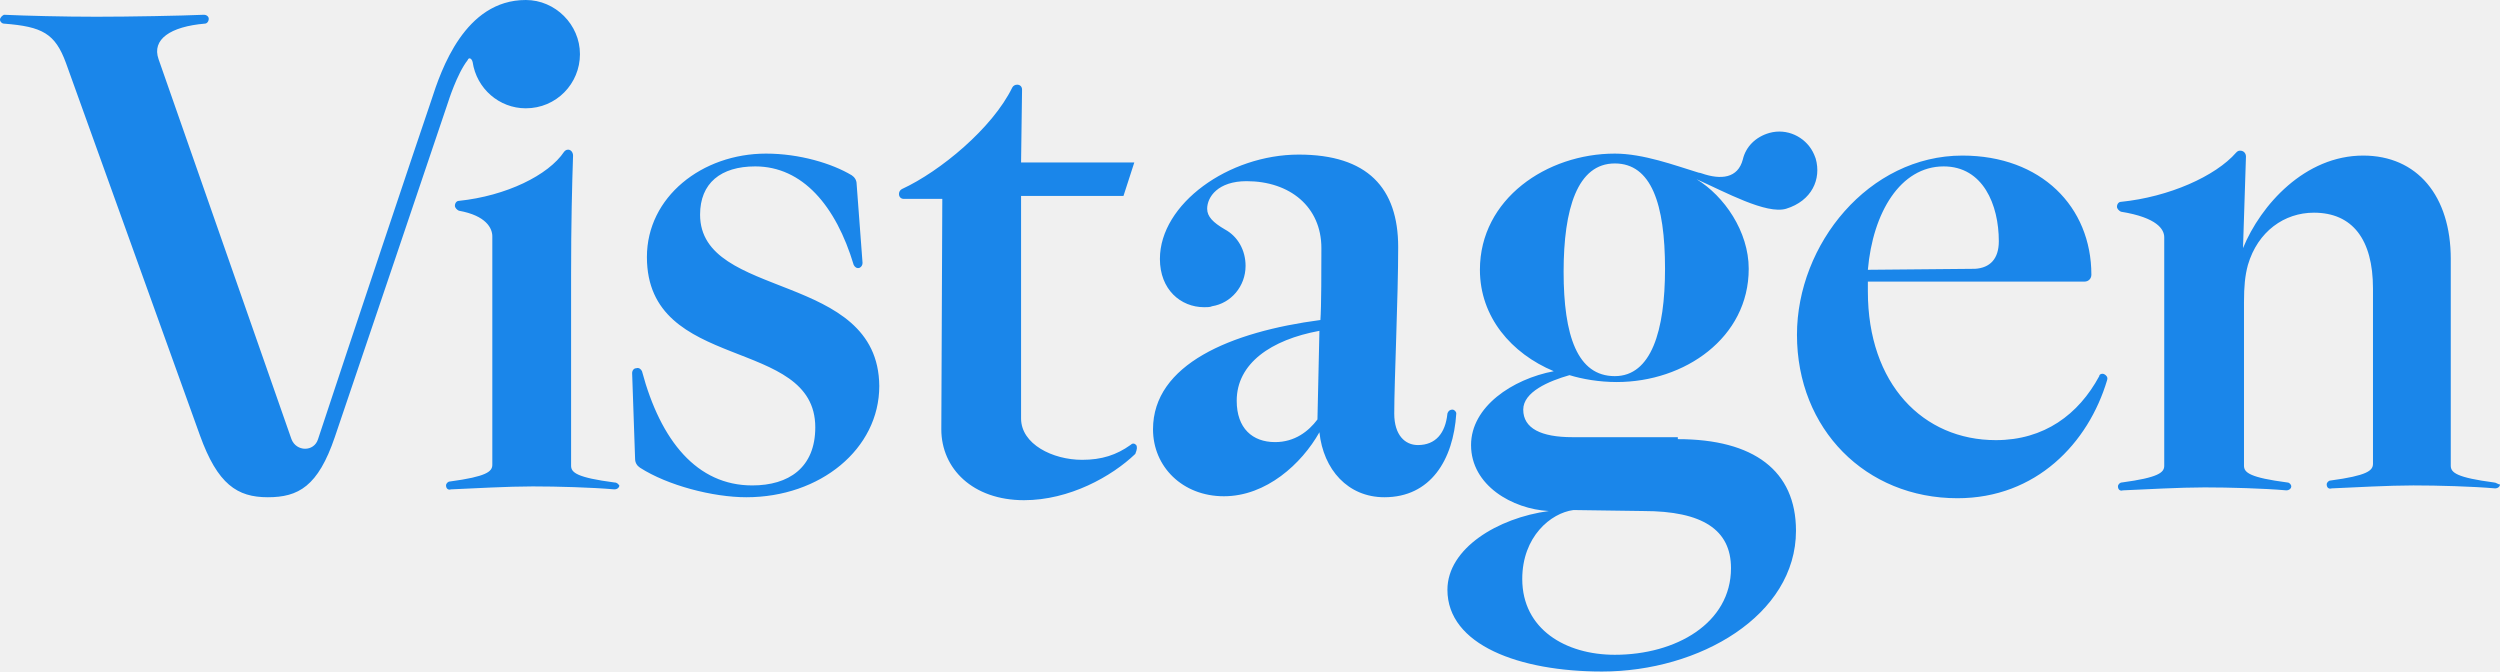
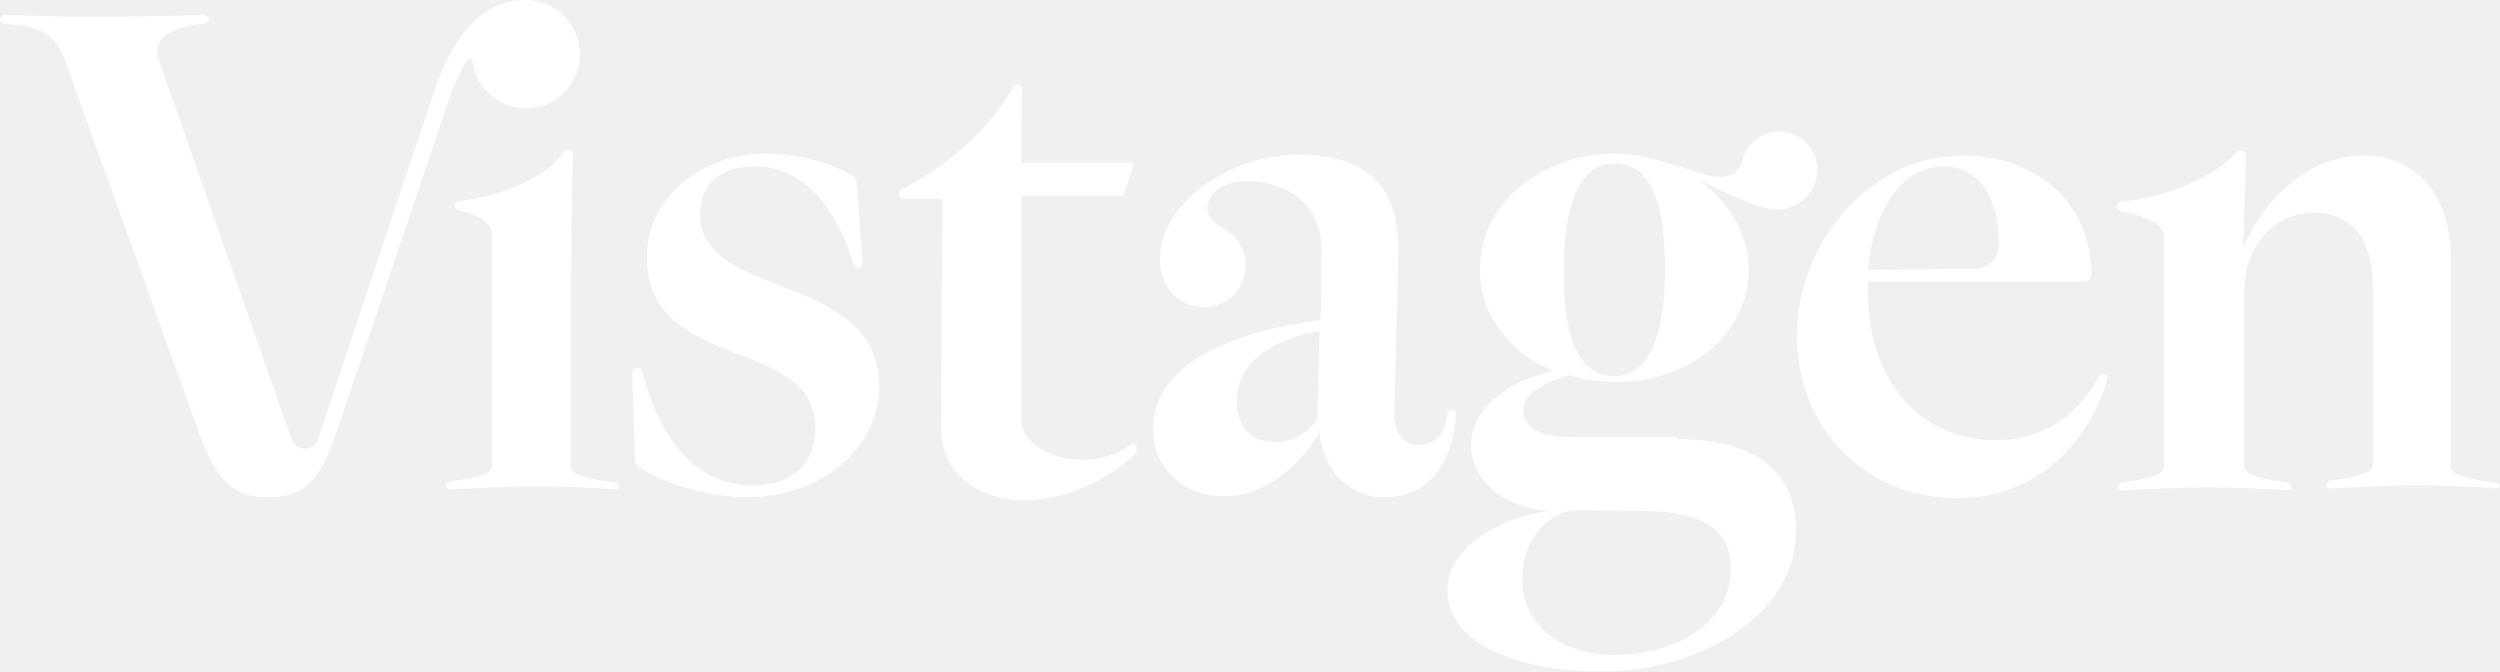
<svg xmlns="http://www.w3.org/2000/svg" version="1.1" id="Layer_1" x="0px" y="0px" viewBox="0 0 253.9 68.2" style="enable-background:new 0 0 253.9 68.2;" xml:space="preserve">
  <style type="text/css">
-   .st0{fill:#1A86EA;}
+   .st0{fill:#FFFFFF;}
 </style>
  <g>
    <path class="st0" d="M170.4,44.6c7.7,0,12,3.2,12,9.3c0,8.6-9.8,14.3-19.7,14.3c-8.4,0-15.7-2.7-15.7-8.3c0-4.2,5.1-7.3,10.3-8   c-3.7-0.2-7.9-2.6-7.9-6.7c0-3.9,4.2-6.7,8.4-7.5c-4.3-1.8-7.5-5.5-7.5-10.3c0-7.2,6.8-11.8,13.7-11.8c2.9,0,6.1,1.2,8.4,1.9   c0.3,0.1,0.1,0,0.4,0.1c2,0.7,3.7,0.5,4.2-1.4c0.3-1.3,1.3-2.3,2.7-2.7c1.8-0.5,3.6,0.4,4.4,1.9c0.1,0.2,0.2,0.4,0.3,0.7   c0.6,2.1-0.4,4.3-3,5.1c-2,0.6-6.2-1.7-9.1-3c2.8,1.7,5.3,5.3,5.3,9.1c0,7-6.5,11.5-13.4,11.5c-1.8,0-3.5-0.3-4.8-0.7   c-2.1,0.6-4.7,1.7-4.7,3.5c0,1.9,1.8,2.8,5,2.8h10.7V44.6z M164,16.6c-3.8,0-5.2,4.6-5.2,11c0,6.5,1.4,10.6,5.2,10.6   c3.7,0,5.1-4.6,5.1-10.9C169.1,20.7,167.7,16.6,164,16.6 M164,66.5c6.2,0,11.8-3.2,11.8-8.8c0-3.9-2.9-5.8-8.9-5.8l-7.1-0.1   c-2.3,0.3-5.2,2.7-5.2,7C154.6,63.9,159,66.5,164,66.5 M253.3,49c-3.8-0.5-4.4-1-4.4-1.7v-21c0-6.4-3.4-10.5-8.9-10.5   c-5.9,0-10.4,5-12.2,9.4l0.3-9.3c0-0.3-0.2-0.6-0.6-0.6c-0.2,0-0.3,0.1-0.4,0.2c-2.1,2.4-6.8,4.5-11.7,5c-0.2,0-0.4,0.2-0.4,0.5   c0,0.2,0.2,0.4,0.4,0.5c3.7,0.6,4.4,1.8,4.4,2.6v23.2c0,0.7-0.6,1.2-4.3,1.7c-0.2,0-0.4,0.2-0.4,0.4c0,0.3,0.2,0.5,0.5,0.4   c2.3-0.1,5.8-0.3,8.3-0.3s6,0.1,8.3,0.3c0.3,0,0.5-0.2,0.5-0.4c0-0.2-0.2-0.4-0.4-0.4c-3.8-0.5-4.4-1-4.4-1.7V30.7   c0-1.6,0.1-2.7,0.4-3.8c1-3.4,3.7-5.3,6.7-5.3c3.9,0,6,2.7,6,7.7v17.8c0,0.7-0.6,1.2-4.3,1.7c-0.2,0-0.4,0.2-0.4,0.4   c0,0.3,0.2,0.5,0.5,0.4c2.3-0.1,5.8-0.3,8.3-0.3s6,0.1,8.3,0.3c0.3,0,0.5-0.2,0.5-0.4C253.7,49.2,253.5,49,253.3,49 M62.4,49   c-3.8-0.5-4.4-1-4.4-1.7V28c0-5.4,0.1-9.2,0.2-12.2c0-0.3-0.2-0.6-0.5-0.6c-0.2,0-0.3,0.1-0.4,0.2c-1.6,2.4-5.9,4.5-10.7,5   c-0.2,0-0.4,0.2-0.4,0.5c0,0.2,0.2,0.4,0.4,0.5c2.8,0.5,3.4,1.8,3.4,2.6v23.2c0,0.7-0.6,1.2-4.3,1.7c-0.2,0-0.4,0.2-0.4,0.4   c0,0.3,0.2,0.5,0.5,0.4c2.3-0.1,5.8-0.3,8.3-0.3s6,0.1,8.3,0.3c0.3,0,0.5-0.2,0.5-0.4C62.8,49.2,62.7,49,62.4,49 M71.1,21.8   c0-3.2,2.1-4.9,5.6-4.9c4.8,0,8.2,4,10,10c0.1,0.2,0.3,0.4,0.6,0.3c0.2-0.1,0.3-0.3,0.3-0.5l-0.6-8c0-0.4-0.2-0.7-0.5-0.9   c-2-1.2-5.3-2.2-8.7-2.2c-6.5,0-12.1,4.4-12.1,10.5c0,11.8,17.1,8,17.1,17.3c0,4.1-2.7,5.9-6.4,5.9c-5.6,0-9.3-4.5-11.2-11.6   c-0.1-0.2-0.3-0.4-0.6-0.3c-0.2,0-0.4,0.2-0.4,0.5l0.3,8.7c0,0.4,0.2,0.7,0.5,0.9c2.8,1.8,7.4,3,10.8,3c7.5,0,13.5-4.9,13.5-11.3   C89.2,27.5,71.1,30.5,71.1,21.8 M115.4,45.2c-0.2-0.2-0.4-0.2-0.6,0c-1.4,1-2.9,1.5-4.9,1.5c-3,0-6.2-1.6-6.2-4.2V19.9h10.4   l1.1-3.4h-11.5l0.1-7.4c0-0.3-0.2-0.5-0.5-0.5c-0.2,0-0.4,0.1-0.5,0.3c-2,4.1-7.3,8.5-11.2,10.3c-0.2,0.1-0.3,0.3-0.3,0.5   c0,0.3,0.2,0.5,0.5,0.5h3.9l-0.1,23.4c0,4,3.2,7.2,8.4,7.2c4.6,0,8.9-2.4,11.3-4.7C115.5,45.6,115.5,45.4,115.4,45.2L115.4,45.2z    M213.7,38c0.2,0.1,0.4,0.3,0.3,0.6c-1.9,6.4-7.2,12-15.2,12c-9.3,0-16.3-7-16.3-16.6c0-9.2,7.3-18.2,16.8-18.2   c8,0,13.1,5.2,13.1,12.1c0,0.4-0.3,0.7-0.7,0.7h-22v1c0,9.4,5.6,15.1,13,15.1c4.9,0,8.4-2.6,10.5-6.5C213.2,38,213.5,37.9,213.7,38    M197.4,16.9c-4.4,0-7.2,4.7-7.7,10.5l10.9-0.1c1.5-0.1,2.4-1,2.4-2.8C203,20.8,201.4,16.9,197.4,16.9 M147.5,41.6   c0.2,0,0.4,0.2,0.4,0.4c-0.3,4.7-2.6,8.5-7.3,8.5c-3.7,0-6.2-2.8-6.6-6.6c-1.8,3.2-5.4,6.5-9.7,6.5c-4.2,0-7.2-3-7.2-6.8   c0-6.6,7.9-9.9,17-11.1c0.1-1.3,0.1-5.3,0.1-7.3c0-4.2-3.2-6.8-7.6-6.8c-2.9,0-4,1.6-4,2.8c0,0.8,0.6,1.4,1.8,2.1l0,0   c1.3,0.7,2.1,2.1,2.1,3.7c0,2.1-1.5,3.8-3.4,4.1c-0.2,0.1-0.5,0.1-0.8,0.1c-2.4,0-4.5-1.8-4.5-4.9c0-5.6,7-10.6,14.1-10.6   c7,0,10.1,3.4,10.1,9.4c0,5.1-0.4,13.6-0.4,16.9c0,2.2,1.1,3.2,2.4,3.2c1.8,0,2.8-1.2,3-3.2C147.1,41.7,147.3,41.6,147.5,41.6    M134,33.6c-4.9,0.9-8.4,3.3-8.4,7.1c0,2.8,1.6,4.2,3.9,4.2c2,0,3.4-1.1,4.3-2.3L134,33.6z M48,6.3C48.4,9,50.7,11,53.4,11   c3.1,0,5.5-2.5,5.5-5.5S56.4,0,53.4,0c-6.2,0-8.6,7.1-9.6,10.2c-1.1,3.2-8.5,25.3-11.5,34.4c-0.4,1.3-2.2,1.3-2.7,0L16.1,6   c-0.7-2,1.2-3.3,4.7-3.6c0.2,0,0.4-0.2,0.4-0.5c0-0.2-0.2-0.4-0.5-0.4c-2.3,0.1-7.5,0.2-10.9,0.2S2.6,1.6,0.4,1.5   C0.2,1.6,0,1.8,0,2c0,0.2,0.2,0.4,0.4,0.4c3.9,0.3,5.2,1,6.3,4l13.6,37.8c1.8,5,3.8,6.3,6.9,6.3s5.1-1.1,6.8-6.1   c1-2.9,11.5-34,11.5-34s0.9-2.9,2-4.3C47.6,5.8,47.9,5.9,48,6.3">
  </path>
  </g>
</svg>
